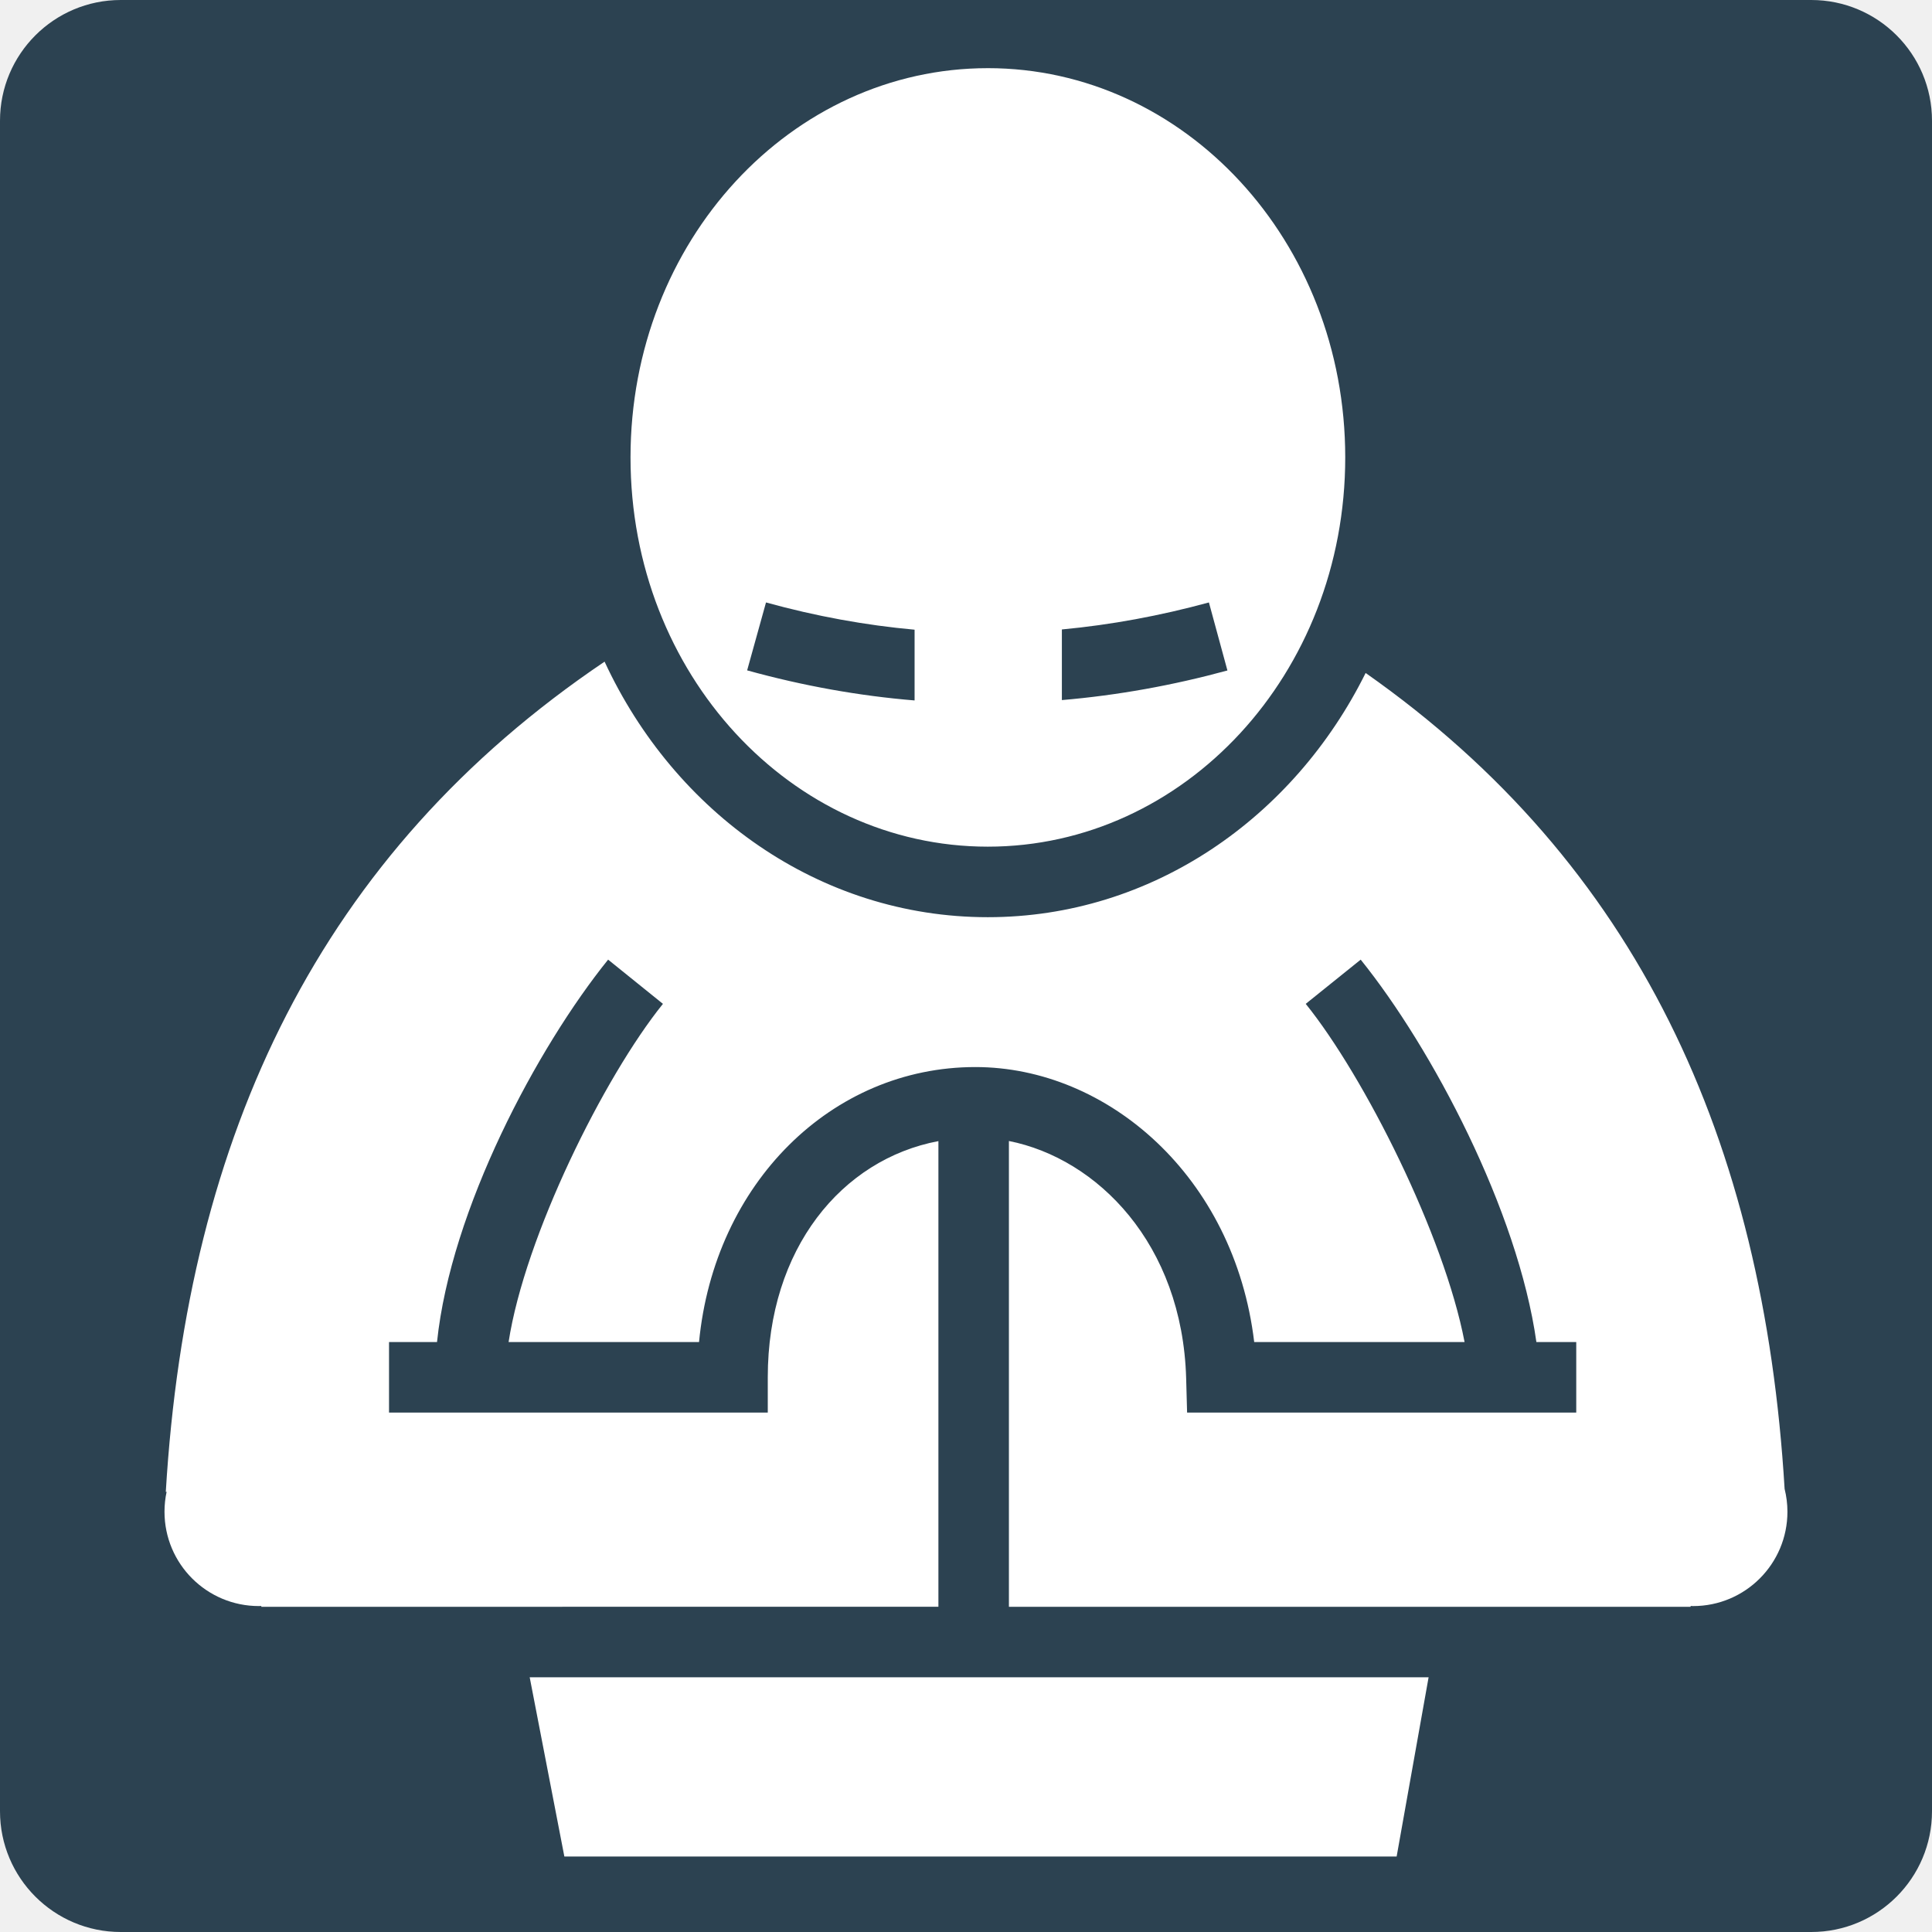
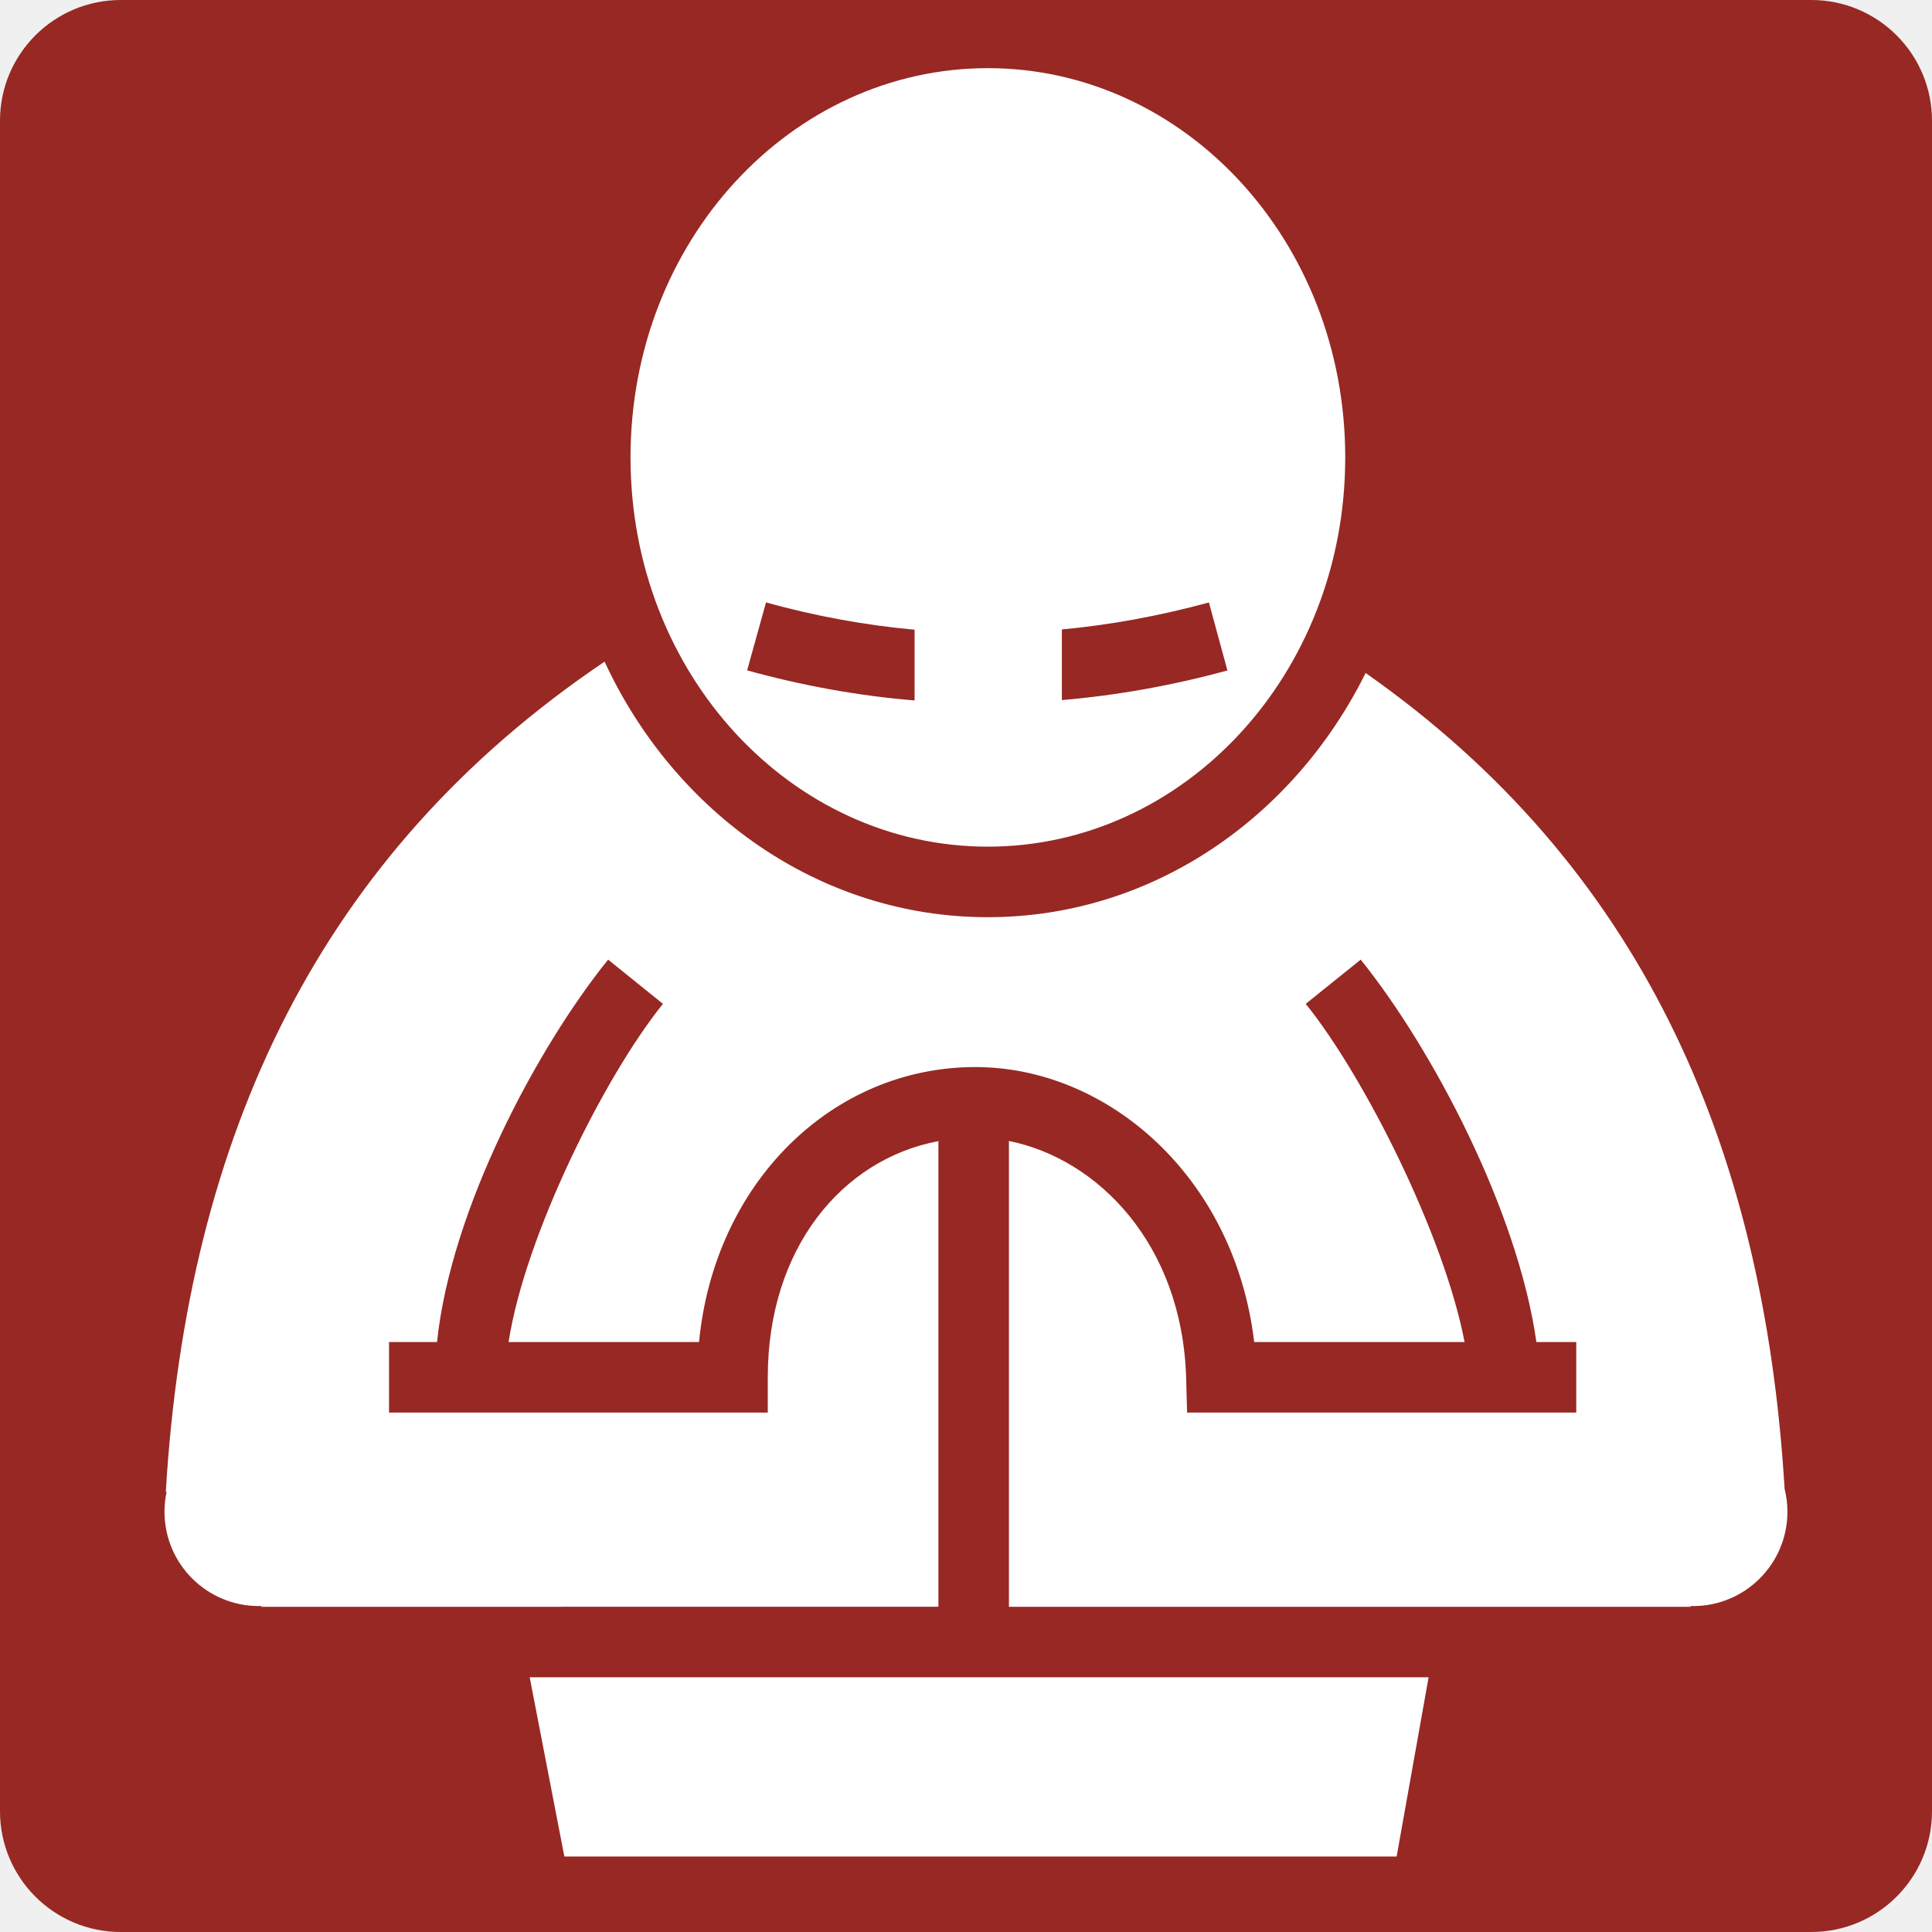
<svg xmlns="http://www.w3.org/2000/svg" viewBox="0 0 512 512" width="512" height="512">
-   <defs>
-     <filter id="shadow-2" height="300%" width="300%" x="-100%" y="-100%">
-       <feFlood flood-color="rgba(0, 0, 0, 1)" result="flood" />
-       <feComposite in="flood" in2="SourceGraphic" operator="atop" result="composite" />
-       <feGaussianBlur in="composite" stdDeviation="15" result="blur" />
-       <feOffset dx="0" dy="0" result="offset" />
-       <feComposite in="SourceGraphic" in2="offset" operator="over" />
-     </filter>
-     <filter id="shadow-3" height="300%" width="300%" x="-100%" y="-100%">
-       <feFlood flood-color="rgba(0, 0, 0, 1)" result="flood" />
-       <feComposite in="flood" in2="SourceGraphic" operator="atop" result="composite" />
-       <feGaussianBlur in="composite" stdDeviation="15" result="blur" />
-       <feOffset dx="0" dy="0" result="offset" />
-       <feComposite in="SourceGraphic" in2="offset" operator="over" />
-     </filter>
-     <filter id="shadow-4" height="300%" width="300%" x="-100%" y="-100%">
-       <feFlood flood-color="rgba(0, 0, 0, 1)" result="flood" />
-       <feComposite in="flood" in2="SourceGraphic" operator="atop" result="composite" />
-       <feGaussianBlur in="composite" stdDeviation="15" result="blur" />
-       <feOffset dx="0" dy="0" result="offset" />
-       <feComposite in="SourceGraphic" in2="offset" operator="over" />
-     </filter>
-     <radialGradient id="gradient-2">
-       <stop offset="0%" stop-color="#f8e71c" stop-opacity="1" />
-       <stop offset="100%" stop-color="#f5a623" stop-opacity="1" />
-     </radialGradient>
-     <radialGradient id="gradient-3">
-       <stop offset="0%" stop-color="#f8e71c" stop-opacity="1" />
-       <stop offset="100%" stop-color="#f5a623" stop-opacity="1" />
-     </radialGradient>
-     <radialGradient id="gradient-4">
-       <stop offset="0%" stop-color="#f8e71c" stop-opacity="1" />
-       <stop offset="100%" stop-color="#f5a623" stop-opacity="1" />
-     </radialGradient>
-   </defs>
-   <rect fill="#2c4251" fill-opacity="1" height="512" width="512" rx="32" ry="32" />
+   <rect fill="#972824" fill-opacity="1" height="512" width="512" rx="32" ry="32" />
  <g class="" transform="translate(0,0)" style="touch-action: none;">
    <path d="M261.78 18.063c-52.004 0-94.686 45.7-94.686 103.156 0 57.455 42.682 103.155 94.687 103.155 52.007 0 94.72-45.7 94.72-103.156 0-57.457-42.713-103.157-94.72-103.157zM203 159.655c13.276 3.67 26.394 6.046 39.375 7.22v18.75c-14.674-1.21-29.464-3.85-44.375-7.97l5-18zm117.375 0l4.906 18.03c-14.452 3.938-29.08 6.583-43.874 7.845v-18.718c13.085-1.223 26.055-3.638 38.97-7.156zM160.22 175.344c-75.308 50.797-110.604 125.208-116.282 220h.218c-.367 1.705-.562 3.466-.562 5.28 0 13.808 11.19 25 25 25 .22 0 .436-.025.656-.03v.22l179.438-.002V302.406c-25.58 4.82-45.22 28.49-45.22 62.594v9.344H103.096v-18.688h12.718c3.664-35.178 26.522-77.998 45.343-101.344l14.53 11.72c-15.618 19.373-36.603 61.664-40.905 89.624h50.47c4.04-42.08 35.168-72.875 73.22-72.875 34.98 0 68.653 28.958 73.905 72.876h55.75c-5.412-28.305-26.53-70.32-42.094-89.625l14.564-11.717c18.885 23.424 41.643 66.485 46.562 101.343h10.563v18.688H314.593l-.25-9.094c-1.02-35.656-23.57-58.234-46.97-62.875v123.438h180.657v-.22c.22.006.436.032.658.032 13.81 0 25-11.193 25-25 0-2.092-.266-4.12-.75-6.063-5.566-92.605-39.022-165.662-111.032-216.218-19.026 38.355-56.592 64.72-100.125 64.72-44.662 0-83.047-27.74-101.56-67.72zM140.374 444.5l9.188 47.5h220.562l8.47-47.5h-238.22z" fill="#fff" fill-opacity="1" />
  </g>
</svg>
